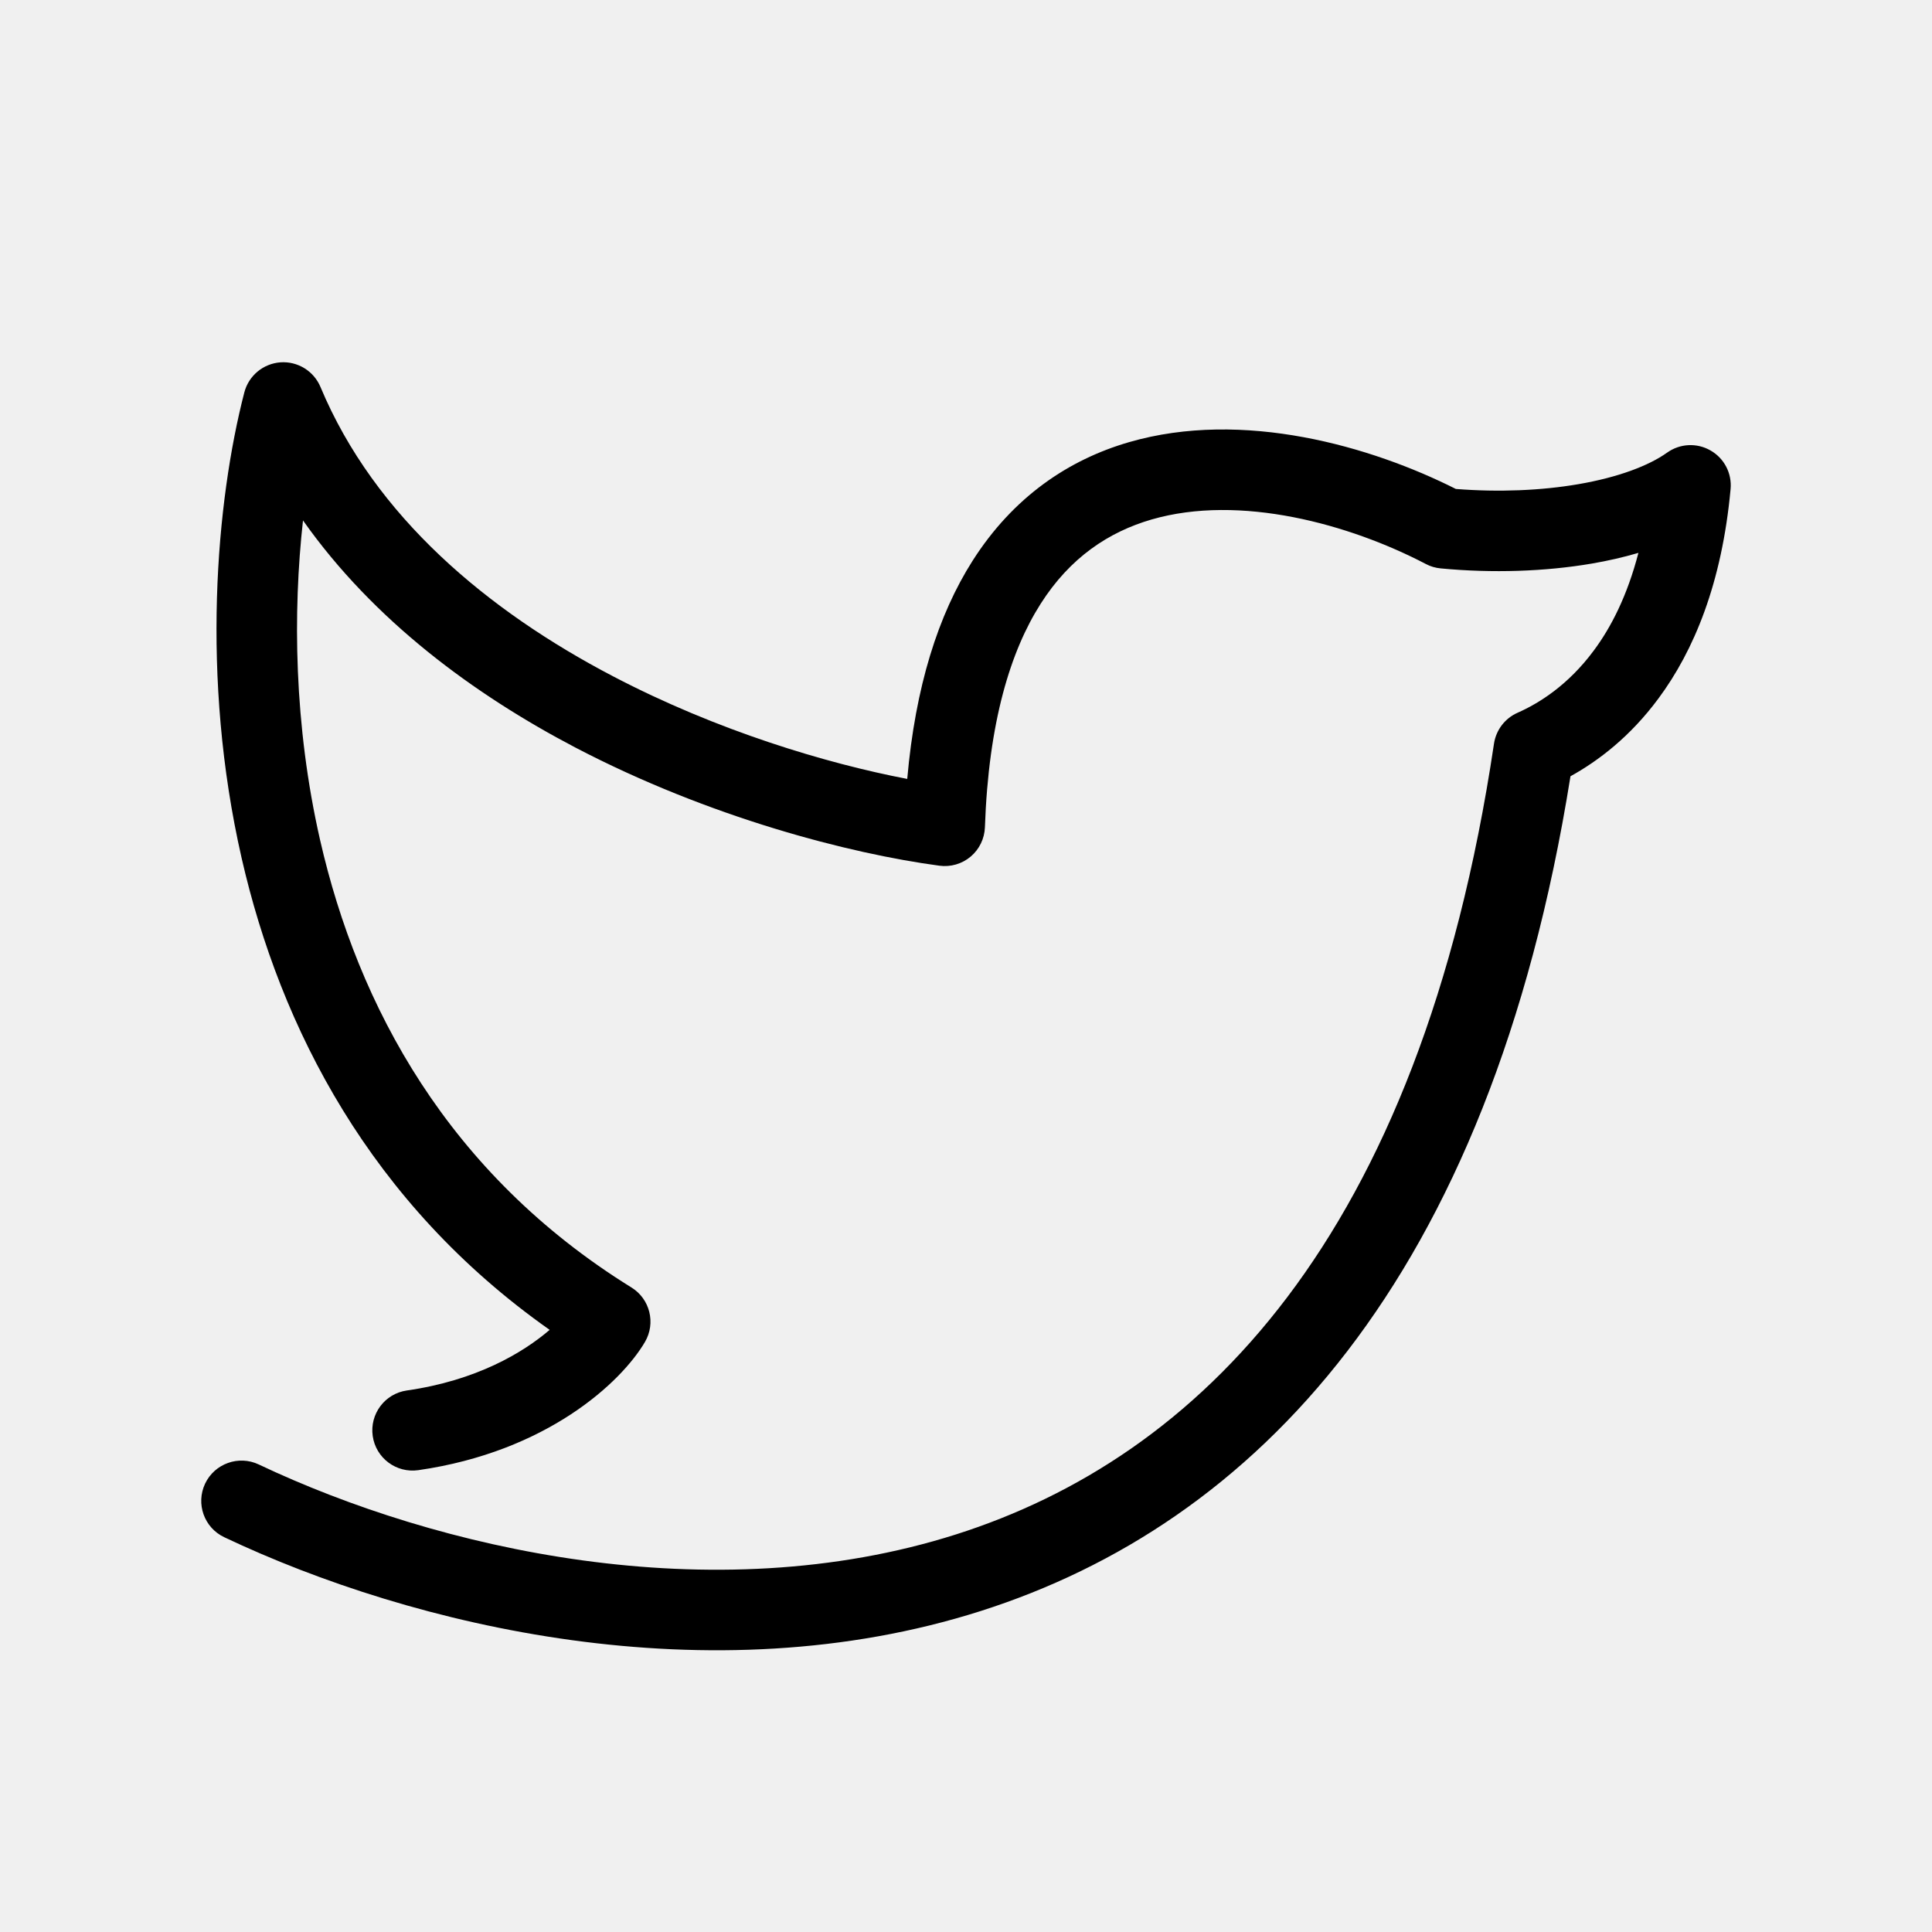
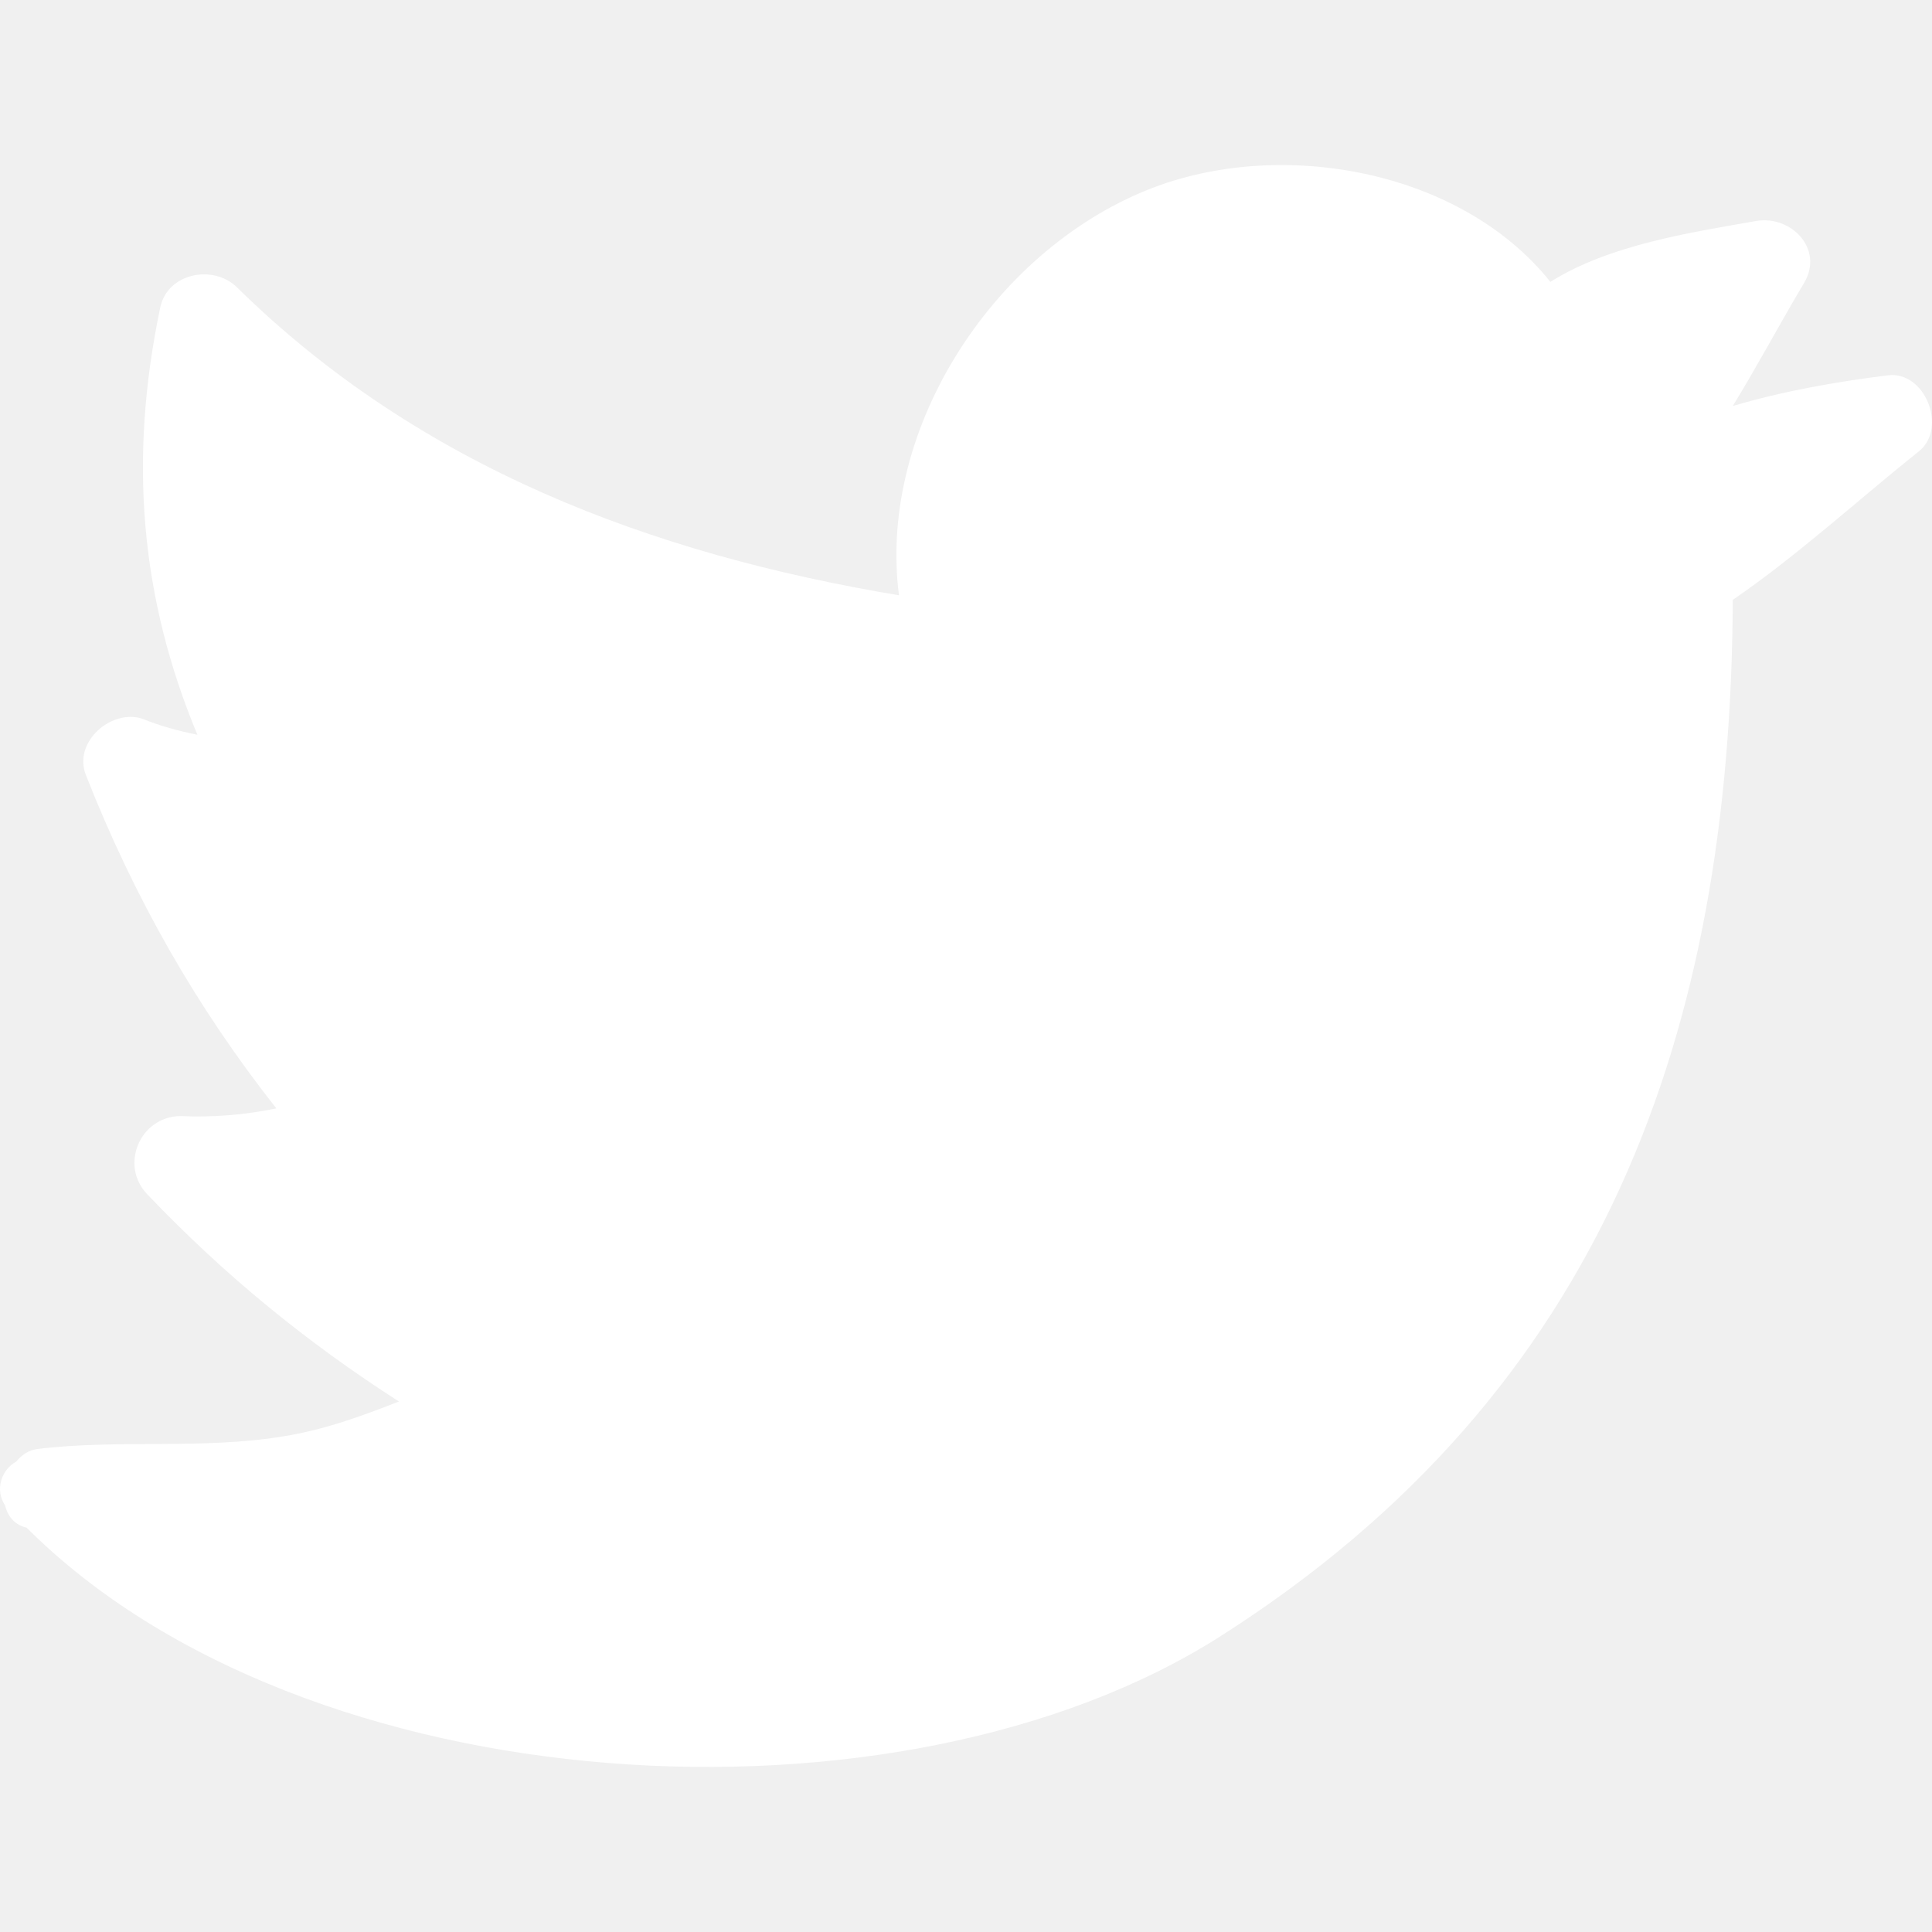
- <svg xmlns="http://www.w3.org/2000/svg" width="24px" height="24px" viewBox="0 0 24 24" fill="none">
-   <path fill-rule="evenodd" clip-rule="evenodd" d="M3.484 4.501C3.698 4.486 3.898 4.609 3.981 4.807C4.655 6.42 6.065 7.591 7.615 8.401C8.913 9.08 10.269 9.484 11.27 9.676C11.371 8.53 11.654 7.638 12.083 6.964C12.588 6.172 13.274 5.711 14.024 5.493C15.443 5.081 17.038 5.546 18.085 6.074C18.618 6.116 19.145 6.094 19.605 6.015C20.101 5.93 20.48 5.786 20.709 5.623C20.868 5.509 21.079 5.498 21.249 5.596C21.419 5.693 21.516 5.88 21.498 6.075C21.39 7.247 21.042 8.084 20.601 8.678C20.251 9.151 19.855 9.452 19.509 9.643C18.503 15.937 15.566 18.935 12.182 20.013C8.812 21.086 5.134 20.209 2.786 19.096C2.536 18.978 2.43 18.68 2.548 18.43C2.666 18.181 2.965 18.074 3.214 18.192C5.431 19.243 8.835 20.029 11.879 19.06C14.862 18.11 17.636 15.426 18.559 9.237C18.585 9.068 18.695 8.923 18.852 8.854C19.119 8.736 19.48 8.511 19.798 8.082C20.012 7.795 20.214 7.403 20.353 6.868C20.166 6.923 19.972 6.967 19.774 7.001C19.193 7.1 18.542 7.122 17.898 7.061C17.833 7.055 17.77 7.037 17.712 7.006C16.765 6.511 15.403 6.134 14.303 6.454C13.774 6.608 13.293 6.925 12.927 7.501C12.554 8.086 12.28 8.969 12.235 10.276C12.23 10.417 12.166 10.55 12.058 10.641C11.95 10.732 11.809 10.773 11.669 10.754C10.556 10.605 8.813 10.156 7.151 9.288C5.89 8.628 4.641 7.709 3.764 6.465C3.638 7.598 3.65 9.004 3.976 10.434C4.447 12.496 5.564 14.581 7.843 15.993C8.074 16.135 8.149 16.436 8.012 16.67C7.718 17.172 6.793 18.034 5.196 18.263C4.922 18.302 4.669 18.112 4.63 17.839C4.591 17.566 4.78 17.312 5.054 17.273C5.919 17.149 6.497 16.804 6.828 16.52C4.6 14.951 3.483 12.767 3.001 10.657C2.488 8.409 2.687 6.221 3.035 4.875C3.089 4.667 3.269 4.517 3.484 4.501Z" fill="black" />
+ <svg xmlns="http://www.w3.org/2000/svg" version="1.1" id="Layer_1" width="24px" height="24px" x="0px" y="0px" viewBox="0 0 231.104 231.104" style="enable-background:new 0 0 231.104 231.104;" xml:space="preserve">
+   <g>
+     <path style="fill:#fff;" d="M4.453,173.33c9.763-1.192,19.663,0.092,29.426-1.512c4.904-0.779,9.396-2.429,13.842-4.171   c-11-7.058-20.901-15.125-30.113-24.796c-3.3-3.438-0.917-9.213,3.896-9.35c3.942,0.183,7.792-0.137,11.55-0.917   c-9.58-12.146-17.005-25.209-22.78-39.876c-1.558-3.942,3.025-7.929,6.738-6.738c2.154,0.871,4.354,1.467,6.6,1.925   c-6.829-16.409-8.25-32.955-4.446-51.106c0.871-4.171,6.371-5.179,9.167-2.429c21.909,21.541,49.593,31.9,79.202,36.85   c-2.613-20.259,11.78-41.801,30.663-48.86c15.676-5.821,36.714-1.833,47.256,11.367c7.059-4.446,16.821-5.913,24.659-7.288   c4.125-0.688,8.113,3.346,5.684,7.425c-2.842,4.767-5.546,9.854-8.525,14.713c6.05-1.788,12.284-2.888,18.517-3.667   c4.492-0.596,7.196,6.325,3.759,9.075c-7.288,5.821-14.53,12.467-22.276,17.784c-0.229,51.472-15.263,94.649-61.235,123.937   c-38.319,24.477-109.546,20.352-142.867-12.97H3.124c-1.467-0.367-2.246-1.467-2.521-2.658c-1.283-1.925-0.367-4.308,1.329-5.225   C2.574,174.063,3.399,173.467,4.453,173.33z" />
+   </g>
</svg>
